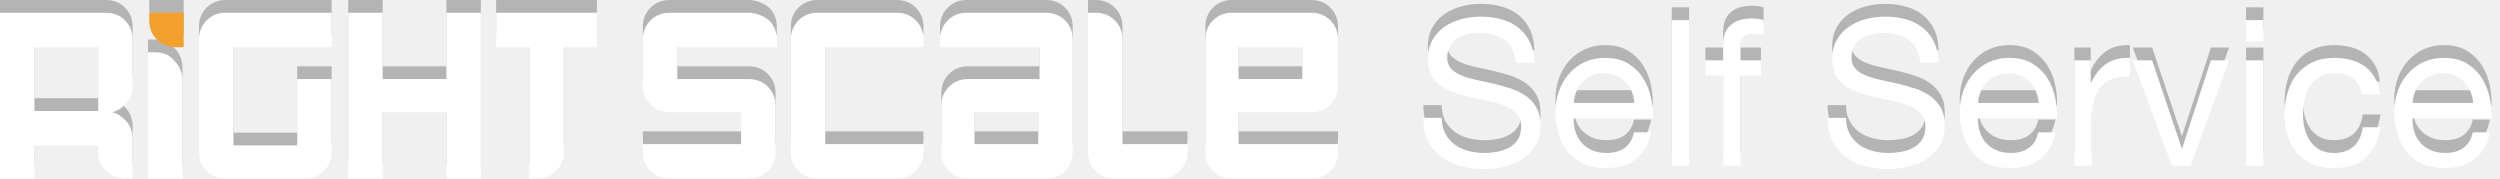
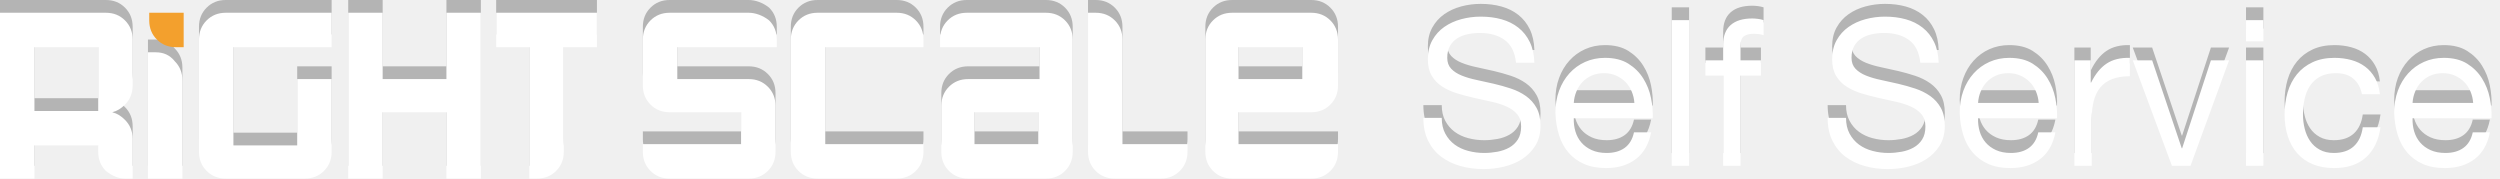
<svg xmlns="http://www.w3.org/2000/svg" width="196" height="14" viewBox="0 0 196 14">
  <g fill="none" fill-rule="evenodd">
    <path d="M70.3 0h-6.2c-.6 0-1.1.2-1.5.6-.4.4-.6.9-.6 1.5v8.8c0 .6.2 1.1.6 1.5.4.4.9.6 1.5.6h6.2c.6 0 1.1-.2 1.5-.6.4-.4.6-.9.6-1.5v-.6h-7.7V2.7h7.7v-.6c0-.6-.2-1.1-.6-1.5-.4-.4-.9-.6-1.5-.6zM82 0h-6.2c-.6 0-1.1.2-1.5.6-.4.4-.6.9-.6 1.5v.6h7.8v2.5h-5.6c-.6 0-1.1.2-1.5.6-.4.4-.6.9-.6 1.5v3.6c0 .6.2 1.1.6 1.5.4.4.9.6 1.5.6H82c.6 0 1.1-.2 1.5-.6.4-.4.6-.9.6-1.5V2.1c0-.6-.2-1.1-.6-1.5-.4-.4-.9-.6-1.5-.6zm-.6 10.3h-5V7.8h5v2.5zm9.2 0H88V2.1c0-.6-.2-1.1-.6-1.5-.4-.4-.9-.6-1.5-.6h-.6v10.9c0 .6.2 1.1.6 1.5.4.4.9.6 1.5.6H91c.6 0 1.1-.2 1.5-.6.4-.4.6-.9.6-1.5v-.6h-2.5zm12.2-2.5c.6 0 1.1-.2 1.5-.6.4-.4.6-.9.6-1.5V2.1c0-.6-.2-1.1-.6-1.5-.4-.4-.9-.6-1.5-.6h-6.2c-.6 0-1.1.2-1.5.6-.4.4-.6.9-.6 1.5v8.8c0 .6.2 1.1.6 1.5.4.4.9.6 1.5.6h6.2c.6 0 1.1-.2 1.5-.6.4-.4.6-.9.6-1.5v-.6h-7.8V7.8h5.7zm-5.7-5.1h5v2.5h-5V2.7zM58.7 0h-6.2c-.6 0-1.1.2-1.5.6-.4.4-.6.9-.6 1.5v3.6c0 .6.2 1.1.6 1.5.4.4.9.6 1.5.6h5.6v2.5h-7.7v.6c0 .6.2 1.1.6 1.5.4.4.9.6 1.5.6h6.2c.6 0 1.1-.2 1.5-.6.4-.4.6-.9.6-1.5V7.3c0-.6-.2-1.1-.6-1.5-.4-.4-.9-.6-1.5-.6h-5.6V2.7h7.8v-.6c0-.6-.2-1.1-.6-1.5-.5-.4-1.1-.6-1.6-.6zM8.3 0H0v13h2.7v-2.6h5v.5c0 .6.2 1.1.6 1.5.5.4 1 .6 1.5.6h.6V9.9c0-.6-.2-1.1-.6-1.5-.3-.3-.6-.5-1-.6.4-.1.7-.3 1-.6.4-.4.6-.9.6-1.5V2.1c0-.6-.2-1.1-.6-1.5C9.4.2 8.9 0 8.3 0zm-.6 7.7h-5v-5h5v5zm4.5-4.6h-.6V13h2.7V5.3c0-.6-.2-1.1-.6-1.5-.4-.5-.9-.7-1.5-.7zm4-2.5c-.4.4-.6.9-.6 1.5v8.8c0 .6.2 1.1.6 1.5.4.4.9.6 1.5.6h6.2c.6 0 1.1-.2 1.5-.6.4-.4.6-.9.6-1.5V5.2h-2.7v5.2h-5V2.7H26V0h-8.3c-.6 0-1.1.2-1.5.6zM35 5.2h-5V0h-2.7v13H30V7.8h5V13h2.7V0H35v5.2zM38.9 0v2.7h2.6V13h.6c.6 0 1.1-.2 1.5-.6.4-.4.6-.9.6-1.5V2.7h2.6V0h-7.9z" opacity=".25" fill="#000" />
    <path d="M70.3 1h-6.2c-.6 0-1.1.2-1.5.6-.4.4-.6.9-.6 1.5v8.8c0 .6.2 1.1.6 1.5.4.4.9.6 1.5.6h6.2c.6 0 1.1-.2 1.5-.6.4-.4.6-.9.6-1.5v-.6h-7.7V3.7h7.7v-.6c0-.6-.2-1.1-.6-1.5-.4-.4-.9-.6-1.5-.6zM82 1h-6.2c-.6 0-1.1.2-1.5.6-.4.4-.6.9-.6 1.5v.6h7.8v2.5h-5.6c-.6 0-1.1.2-1.5.6-.4.4-.6.9-.6 1.5v3.6c0 .6.2 1.1.6 1.5.4.4.9.6 1.5.6H82c.6 0 1.1-.2 1.5-.6.4-.4.6-.9.6-1.5V3.1c0-.6-.2-1.1-.6-1.5-.4-.4-.9-.6-1.5-.6zm-.6 10.3h-5V8.8h5v2.5zm9.2 0H88V3.1c0-.6-.2-1.1-.6-1.5-.4-.4-.9-.6-1.5-.6h-.6v10.9c0 .6.2 1.1.6 1.5.4.4.9.6 1.5.6H91c.6 0 1.1-.2 1.5-.6.4-.4.6-.9.6-1.5v-.6h-2.5zm12.2-2.5c.6 0 1.1-.2 1.5-.6.4-.4.6-.9.6-1.5V3.1c0-.6-.2-1.1-.6-1.5-.4-.4-.9-.6-1.5-.6h-6.2c-.6 0-1.1.2-1.5.6-.4.4-.6.9-.6 1.5v8.8c0 .6.2 1.1.6 1.5.4.4.9.6 1.5.6h6.2c.6 0 1.1-.2 1.5-.6.4-.4.6-.9.6-1.5v-.6h-7.8V8.8h5.7zm-5.7-5.1h5v2.5h-5V3.7zM58.7 1h-6.2c-.6 0-1.1.2-1.5.6-.4.4-.6.9-.6 1.5v3.6c0 .6.2 1.1.6 1.5.4.4.9.6 1.5.6h5.6v2.5h-7.7v.6c0 .6.2 1.1.6 1.5.4.4.9.6 1.5.6h6.2c.6 0 1.1-.2 1.5-.6.4-.4.6-.9.6-1.5V8.3c0-.6-.2-1.1-.6-1.5-.4-.4-.9-.6-1.5-.6h-5.6V3.7h7.8v-.6c0-.6-.2-1.1-.6-1.5-.5-.4-1.1-.6-1.6-.6zM8.3 1H0v13h2.7v-2.6h5v.5c0 .6.2 1.1.6 1.5.5.4 1 .6 1.5.6h.6v-3.1c0-.6-.2-1.1-.6-1.5-.3-.3-.6-.5-1-.6.4-.1.7-.3 1-.6.4-.4.6-.9.6-1.5V3.1c0-.6-.2-1.1-.6-1.5-.4-.4-.9-.6-1.5-.6zm-.6 7.7h-5v-5h5v5zm4.5-4.6h-.6V14h2.7V6.3c0-.6-.2-1.1-.6-1.5-.4-.5-.9-.7-1.5-.7zm4-2.5c-.4.4-.6.9-.6 1.5v8.8c0 .6.2 1.1.6 1.5.4.4.9.6 1.5.6h6.2c.6 0 1.1-.2 1.5-.6.4-.4.6-.9.6-1.5V6.2h-2.7v5.2h-5V3.7H26V1h-8.3c-.6 0-1.1.2-1.5.6zM35 6.2h-5V1h-2.7v13H30V8.8h5V14h2.7V1H35v5.2zM38.9 1v2.7h2.6V14h.6c.6 0 1.1-.2 1.5-.6.4-.4.6-.9.6-1.5V3.7h2.6V1h-7.9z" fill="#FFF" />
-     <path d="M11.7.6c0 .6.2 1.1.6 1.5.4.4.9.6 1.5.6h.6V0h-2.7v.6z" opacity=".25" fill="#000" />
    <path d="M11.7 1.6c0 .6.2 1.1.6 1.5.4.4.9.6 1.5.6h.6V1h-2.7v.6z" fill="#F3A02D" />
    <path d="M118.856 3.92h1.44c-.02-.63-.14-1.17-.36-1.624-.22-.453-.517-.83-.896-1.128-.38-.3-.82-.517-1.32-.656-.5-.14-1.045-.208-1.632-.208-.523 0-1.032.067-1.528.2s-.94.336-1.328.608c-.39.272-.7.62-.936 1.04-.235.42-.352.92-.352 1.496 0 .523.104.957.312 1.304.208.347.485.63.832.848.347.22.74.395 1.176.528.437.133.883.25 1.336.352l1.336.296c.437.096.83.22 1.176.376.347.155.624.355.832.6.208.245.312.565.312.96 0 .416-.085.757-.256 1.024-.17.267-.395.477-.672.632-.277.155-.59.264-.936.328-.347.064-.69.096-1.032.096-.427 0-.843-.053-1.248-.16-.405-.107-.76-.272-1.064-.496-.304-.224-.55-.51-.736-.856-.187-.347-.28-.76-.28-1.24h-1.44c0 .693.125 1.293.376 1.8.25.507.592.923 1.024 1.248.432.325.933.568 1.504.728.57.16 1.176.24 1.816.24.523 0 1.048-.06 1.576-.184.528-.123 1.005-.32 1.432-.592.427-.272.776-.624 1.048-1.056.272-.432.408-.952.408-1.56 0-.565-.104-1.035-.312-1.408-.208-.373-.485-.683-.832-.928s-.74-.44-1.176-.584c-.437-.144-.883-.27-1.336-.376-.453-.107-.9-.205-1.336-.296-.437-.09-.83-.205-1.176-.344-.347-.14-.624-.317-.832-.536-.208-.22-.312-.504-.312-.856 0-.373.072-.685.216-.936.144-.25.336-.45.576-.6.24-.15.515-.256.824-.32.31-.064.624-.096.944-.096.79 0 1.437.184 1.944.552.507.368.803.963.888 1.784zm9.28 3.152h-4.752c.02-.32.09-.62.208-.904.117-.283.277-.53.48-.744.203-.213.445-.38.728-.504.283-.123.6-.184.952-.184.34 0 .653.06.936.184.283.123.528.288.736.496.208.208.373.456.496.744s.195.592.216.912zm1.312 2.304h-1.344c-.117.544-.36.95-.728 1.216-.368.267-.84.4-1.416.4-.448 0-.837-.075-1.168-.224-.33-.15-.603-.35-.816-.6-.213-.25-.368-.54-.464-.864-.096-.325-.14-.67-.128-1.032h6.192c.02-.5-.024-1.03-.136-1.584-.112-.555-.315-1.067-.608-1.536-.293-.47-.683-.856-1.168-1.16-.485-.304-1.096-.456-1.832-.456-.565 0-1.085.107-1.56.32-.475.213-.885.512-1.232.896s-.616.837-.808 1.36c-.192.523-.288 1.1-.288 1.728.02.63.115 1.21.28 1.744.165.533.413.992.744 1.376.33.384.74.683 1.224.896.485.213 1.06.32 1.72.32.94 0 1.717-.235 2.336-.704.62-.47 1.02-1.168 1.2-2.096zm1.616-8.8V12h1.36V.576h-1.36zm4.032 4.352V12h1.36V4.928h1.6v-1.2h-1.6V2.576c0-.363.09-.608.272-.736.18-.128.437-.192.768-.192.117 0 .245.008.384.024.14.016.267.045.384.088V.576c-.128-.043-.275-.075-.44-.096-.165-.02-.312-.032-.44-.032-.747 0-1.315.173-1.704.52-.39.347-.584.856-.584 1.528v1.232h-1.392v1.2h1.392zm15.456-1.008h1.44c-.02-.63-.14-1.17-.36-1.624-.22-.453-.517-.83-.896-1.128-.38-.3-.82-.517-1.32-.656-.5-.14-1.045-.208-1.632-.208-.523 0-1.032.067-1.528.2s-.94.336-1.328.608c-.39.272-.7.62-.936 1.04-.235.42-.352.92-.352 1.496 0 .523.104.957.312 1.304.208.347.485.63.832.848.347.22.74.395 1.176.528.437.133.883.25 1.336.352l1.336.296c.437.096.83.22 1.176.376.347.155.624.355.832.6.208.245.312.565.312.96 0 .416-.085.757-.256 1.024-.17.267-.395.477-.672.632-.277.155-.59.264-.936.328-.347.064-.69.096-1.032.096-.427 0-.843-.053-1.248-.16-.405-.107-.76-.272-1.064-.496-.304-.224-.55-.51-.736-.856-.187-.347-.28-.76-.28-1.24h-1.44c0 .693.125 1.293.376 1.8.25.507.592.923 1.024 1.248.432.325.933.568 1.504.728.57.16 1.176.24 1.816.24.523 0 1.048-.06 1.576-.184.528-.123 1.005-.32 1.432-.592.427-.272.776-.624 1.048-1.056.272-.432.408-.952.408-1.56 0-.565-.104-1.035-.312-1.408-.208-.373-.485-.683-.832-.928s-.74-.44-1.176-.584c-.437-.144-.883-.27-1.336-.376-.453-.107-.9-.205-1.336-.296-.437-.09-.83-.205-1.176-.344-.347-.14-.624-.317-.832-.536-.208-.22-.312-.504-.312-.856 0-.373.072-.685.216-.936.144-.25.336-.45.576-.6.24-.15.515-.256.824-.32.31-.064.624-.096.944-.096.79 0 1.437.184 1.944.552.507.368.803.963.888 1.784zm9.28 3.152h-4.752c.02-.32.09-.62.208-.904.117-.283.277-.53.48-.744.203-.213.445-.38.728-.504.283-.123.6-.184.952-.184.34 0 .653.06.936.184.283.123.528.288.736.496.208.208.373.456.496.744s.195.592.216.912zm1.312 2.304H159.8c-.117.544-.36.95-.728 1.216-.368.267-.84.4-1.416.4-.448 0-.837-.075-1.168-.224-.33-.15-.603-.35-.816-.6-.213-.25-.368-.54-.464-.864-.096-.325-.14-.67-.128-1.032h6.192c.02-.5-.024-1.03-.136-1.584-.112-.555-.315-1.067-.608-1.536-.293-.47-.683-.856-1.168-1.16-.485-.304-1.096-.456-1.832-.456-.565 0-1.085.107-1.56.32-.475.213-.885.512-1.232.896s-.616.837-.808 1.36c-.192.523-.288 1.1-.288 1.728.02.63.115 1.21.28 1.744.165.533.413.992.744 1.376.33.384.74.683 1.224.896.485.213 1.06.32 1.72.32.94 0 1.717-.235 2.336-.704.62-.47 1.02-1.168 1.2-2.096zm1.488-5.648V12h1.36V8.32c0-.533.053-1.005.16-1.416.107-.41.277-.76.512-1.048.235-.288.544-.507.928-.656.384-.15.848-.224 1.392-.224v-1.44c-.736-.02-1.344.128-1.824.448s-.885.816-1.216 1.488h-.032V3.728h-1.28zM171.736 12l3.024-8.272h-1.424l-2.256 6.896h-.032l-2.32-6.896h-1.52L170.28 12h1.456zm5.712-9.76V.576h-1.36V2.24h1.36zm-1.36 1.488V12h1.36V3.728h-1.36zm9.088 2.656h1.408c-.053-.49-.18-.915-.384-1.272-.203-.357-.46-.653-.776-.888-.315-.235-.677-.408-1.088-.52-.41-.112-.85-.168-1.32-.168-.65 0-1.22.115-1.712.344-.49.23-.9.544-1.224.944-.325.4-.568.87-.728 1.408-.16.54-.24 1.117-.24 1.736 0 .62.083 1.187.248 1.704.165.517.41.963.736 1.336.325.373.73.66 1.216.864.485.203 1.043.304 1.672.304 1.056 0 1.89-.277 2.504-.832.613-.555.995-1.344 1.144-2.368h-1.392c-.085.64-.317 1.136-.696 1.488-.38.352-.904.528-1.576.528-.427 0-.795-.085-1.104-.256-.31-.17-.56-.397-.752-.68-.192-.283-.333-.605-.424-.968-.09-.363-.136-.736-.136-1.12 0-.416.043-.82.128-1.208.085-.39.227-.733.424-1.032.197-.3.46-.54.792-.72.33-.18.74-.272 1.232-.272.576 0 1.035.144 1.376.432.34.288.565.693.672 1.216zm8.72.688h-4.752c.02-.32.09-.62.208-.904.117-.283.277-.53.48-.744.203-.213.445-.38.728-.504.283-.123.6-.184.952-.184.34 0 .653.06.936.184.283.123.528.288.736.496.208.208.373.456.496.744s.195.592.216.912zm1.312 2.304h-1.344c-.117.544-.36.95-.728 1.216-.368.267-.84.4-1.416.4-.448 0-.837-.075-1.168-.224-.33-.15-.603-.35-.816-.6-.213-.25-.368-.54-.464-.864-.096-.325-.14-.67-.128-1.032h6.192c.02-.5-.024-1.03-.136-1.584-.112-.555-.315-1.067-.608-1.536-.293-.47-.683-.856-1.168-1.16-.485-.304-1.096-.456-1.832-.456-.565 0-1.085.107-1.56.32-.475.213-.885.512-1.232.896s-.616.837-.808 1.36c-.192.523-.288 1.1-.288 1.728.02.63.115 1.21.28 1.744.165.533.413.992.744 1.376.33.384.74.683 1.224.896.485.213 1.06.32 1.72.32.94 0 1.717-.235 2.336-.704.62-.47 1.02-1.168 1.2-2.096z" fill-opacity=".25" fill="#000" />
    <path d="M118.856 4.92h1.44c-.02-.63-.14-1.17-.36-1.624-.22-.453-.517-.83-.896-1.128-.38-.3-.82-.517-1.32-.656-.5-.14-1.045-.208-1.632-.208-.523 0-1.032.067-1.528.2s-.94.336-1.328.608c-.39.272-.7.62-.936 1.04-.235.42-.352.92-.352 1.496 0 .523.104.957.312 1.304.208.347.485.63.832.848.347.22.74.395 1.176.528.437.133.883.25 1.336.352l1.336.296c.437.096.83.22 1.176.376.347.155.624.355.832.6.208.245.312.565.312.96 0 .416-.085.757-.256 1.024-.17.267-.395.477-.672.632-.277.155-.59.264-.936.328-.347.064-.69.096-1.032.096-.427 0-.843-.053-1.248-.16-.405-.107-.76-.272-1.064-.496-.304-.224-.55-.51-.736-.856-.187-.347-.28-.76-.28-1.24h-1.44c0 .693.125 1.293.376 1.8.25.507.592.923 1.024 1.248.432.325.933.568 1.504.728.57.16 1.176.24 1.816.24.523 0 1.048-.06 1.576-.184.528-.123 1.005-.32 1.432-.592.427-.272.776-.624 1.048-1.056.272-.432.408-.952.408-1.56 0-.565-.104-1.035-.312-1.408-.208-.373-.485-.683-.832-.928s-.74-.44-1.176-.584c-.437-.144-.883-.27-1.336-.376-.453-.107-.9-.205-1.336-.296-.437-.09-.83-.205-1.176-.344-.347-.14-.624-.317-.832-.536-.208-.22-.312-.504-.312-.856 0-.373.072-.685.216-.936.144-.25.336-.45.576-.6.24-.15.515-.256.824-.32.31-.064.624-.096.944-.096.79 0 1.437.184 1.944.552.507.368.803.963.888 1.784zm9.28 3.152h-4.752c.02-.32.09-.62.208-.904.117-.283.277-.53.48-.744.203-.213.445-.38.728-.504.283-.123.6-.184.952-.184.34 0 .653.06.936.184.283.123.528.288.736.496.208.208.373.456.496.744s.195.592.216.912zm1.312 2.304h-1.344c-.117.544-.36.95-.728 1.216-.368.267-.84.4-1.416.4-.448 0-.837-.075-1.168-.224-.33-.15-.603-.35-.816-.6-.213-.25-.368-.54-.464-.864-.096-.325-.14-.67-.128-1.032h6.192c.02-.5-.024-1.03-.136-1.584-.112-.555-.315-1.067-.608-1.536-.293-.47-.683-.856-1.168-1.16-.485-.304-1.096-.456-1.832-.456-.565 0-1.085.107-1.56.32-.475.213-.885.512-1.232.896s-.616.837-.808 1.36c-.192.523-.288 1.1-.288 1.728.02.63.115 1.21.28 1.744.165.533.413.992.744 1.376.33.384.74.683 1.224.896.485.213 1.06.32 1.72.32.94 0 1.717-.235 2.336-.704.62-.47 1.02-1.168 1.2-2.096zm1.616-8.8V13h1.36V1.576h-1.36zm4.032 4.352V13h1.36V5.928h1.6v-1.2h-1.6V3.576c0-.363.09-.608.272-.736.18-.128.437-.192.768-.192.117 0 .245.008.384.024.14.016.267.045.384.088V1.576c-.128-.043-.275-.075-.44-.096-.165-.02-.312-.032-.44-.032-.747 0-1.315.173-1.704.52-.39.347-.584.856-.584 1.528v1.232h-1.392v1.2h1.392zm15.456-1.008h1.44c-.02-.63-.14-1.17-.36-1.624-.22-.453-.517-.83-.896-1.128-.38-.3-.82-.517-1.32-.656-.5-.14-1.045-.208-1.632-.208-.523 0-1.032.067-1.528.2s-.94.336-1.328.608c-.39.272-.7.62-.936 1.04-.235.42-.352.92-.352 1.496 0 .523.104.957.312 1.304.208.347.485.63.832.848.347.22.74.395 1.176.528.437.133.883.25 1.336.352l1.336.296c.437.096.83.22 1.176.376.347.155.624.355.832.6.208.245.312.565.312.96 0 .416-.085.757-.256 1.024-.17.267-.395.477-.672.632-.277.155-.59.264-.936.328-.347.064-.69.096-1.032.096-.427 0-.843-.053-1.248-.16-.405-.107-.76-.272-1.064-.496-.304-.224-.55-.51-.736-.856-.187-.347-.28-.76-.28-1.24h-1.44c0 .693.125 1.293.376 1.8.25.507.592.923 1.024 1.248.432.325.933.568 1.504.728.57.16 1.176.24 1.816.24.523 0 1.048-.06 1.576-.184.528-.123 1.005-.32 1.432-.592.427-.272.776-.624 1.048-1.056.272-.432.408-.952.408-1.56 0-.565-.104-1.035-.312-1.408-.208-.373-.485-.683-.832-.928s-.74-.44-1.176-.584c-.437-.144-.883-.27-1.336-.376-.453-.107-.9-.205-1.336-.296-.437-.09-.83-.205-1.176-.344-.347-.14-.624-.317-.832-.536-.208-.22-.312-.504-.312-.856 0-.373.072-.685.216-.936.144-.25.336-.45.576-.6.24-.15.515-.256.824-.32.31-.064.624-.096.944-.096.79 0 1.437.184 1.944.552.507.368.803.963.888 1.784zm9.28 3.152h-4.752c.02-.32.09-.62.208-.904.117-.283.277-.53.48-.744.203-.213.445-.38.728-.504.283-.123.6-.184.952-.184.34 0 .653.06.936.184.283.123.528.288.736.496.208.208.373.456.496.744s.195.592.216.912zm1.312 2.304H159.8c-.117.544-.36.95-.728 1.216-.368.267-.84.4-1.416.4-.448 0-.837-.075-1.168-.224-.33-.15-.603-.35-.816-.6-.213-.25-.368-.54-.464-.864-.096-.325-.14-.67-.128-1.032h6.192c.02-.5-.024-1.03-.136-1.584-.112-.555-.315-1.067-.608-1.536-.293-.47-.683-.856-1.168-1.16-.485-.304-1.096-.456-1.832-.456-.565 0-1.085.107-1.56.32-.475.213-.885.512-1.232.896s-.616.837-.808 1.36c-.192.523-.288 1.1-.288 1.728.02.63.115 1.21.28 1.744.165.533.413.992.744 1.376.33.384.74.683 1.224.896.485.213 1.06.32 1.72.32.94 0 1.717-.235 2.336-.704.62-.47 1.02-1.168 1.2-2.096zm1.488-5.648V13h1.36V9.32c0-.533.053-1.005.16-1.416.107-.41.277-.76.512-1.048.235-.288.544-.507.928-.656.384-.15.848-.224 1.392-.224v-1.44c-.736-.02-1.344.128-1.824.448s-.885.816-1.216 1.488h-.032V4.728h-1.28zM171.736 13l3.024-8.272h-1.424l-2.256 6.896h-.032l-2.32-6.896h-1.52L170.28 13h1.456zm5.712-9.76V1.576h-1.36V3.24h1.36zm-1.36 1.488V13h1.36V4.728h-1.36zm9.088 2.656h1.408c-.053-.49-.18-.915-.384-1.272-.203-.357-.46-.653-.776-.888-.315-.235-.677-.408-1.088-.52-.41-.112-.85-.168-1.32-.168-.65 0-1.22.115-1.712.344-.49.23-.9.544-1.224.944-.325.4-.568.87-.728 1.408-.16.54-.24 1.117-.24 1.736 0 .62.083 1.187.248 1.704.165.517.41.963.736 1.336.325.373.73.66 1.216.864.485.203 1.043.304 1.672.304 1.056 0 1.89-.277 2.504-.832.613-.555.995-1.344 1.144-2.368h-1.392c-.085.64-.317 1.136-.696 1.488-.38.352-.904.528-1.576.528-.427 0-.795-.085-1.104-.256-.31-.17-.56-.397-.752-.68-.192-.283-.333-.605-.424-.968-.09-.363-.136-.736-.136-1.12 0-.416.043-.82.128-1.208.085-.39.227-.733.424-1.032.197-.3.46-.54.792-.72.33-.18.74-.272 1.232-.272.576 0 1.035.144 1.376.432.34.288.565.693.672 1.216zm8.72.688h-4.752c.02-.32.09-.62.208-.904.117-.283.277-.53.48-.744.203-.213.445-.38.728-.504.283-.123.6-.184.952-.184.34 0 .653.06.936.184.283.123.528.288.736.496.208.208.373.456.496.744s.195.592.216.912zm1.312 2.304h-1.344c-.117.544-.36.95-.728 1.216-.368.267-.84.4-1.416.4-.448 0-.837-.075-1.168-.224-.33-.15-.603-.35-.816-.6-.213-.25-.368-.54-.464-.864-.096-.325-.14-.67-.128-1.032h6.192c.02-.5-.024-1.03-.136-1.584-.112-.555-.315-1.067-.608-1.536-.293-.47-.683-.856-1.168-1.16-.485-.304-1.096-.456-1.832-.456-.565 0-1.085.107-1.56.32-.475.213-.885.512-1.232.896s-.616.837-.808 1.36c-.192.523-.288 1.1-.288 1.728.02.63.115 1.21.28 1.744.165.533.413.992.744 1.376.33.384.74.683 1.224.896.485.213 1.06.32 1.72.32.94 0 1.717-.235 2.336-.704.62-.47 1.02-1.168 1.2-2.096z" fill="#FFF" />
  </g>
</svg>
